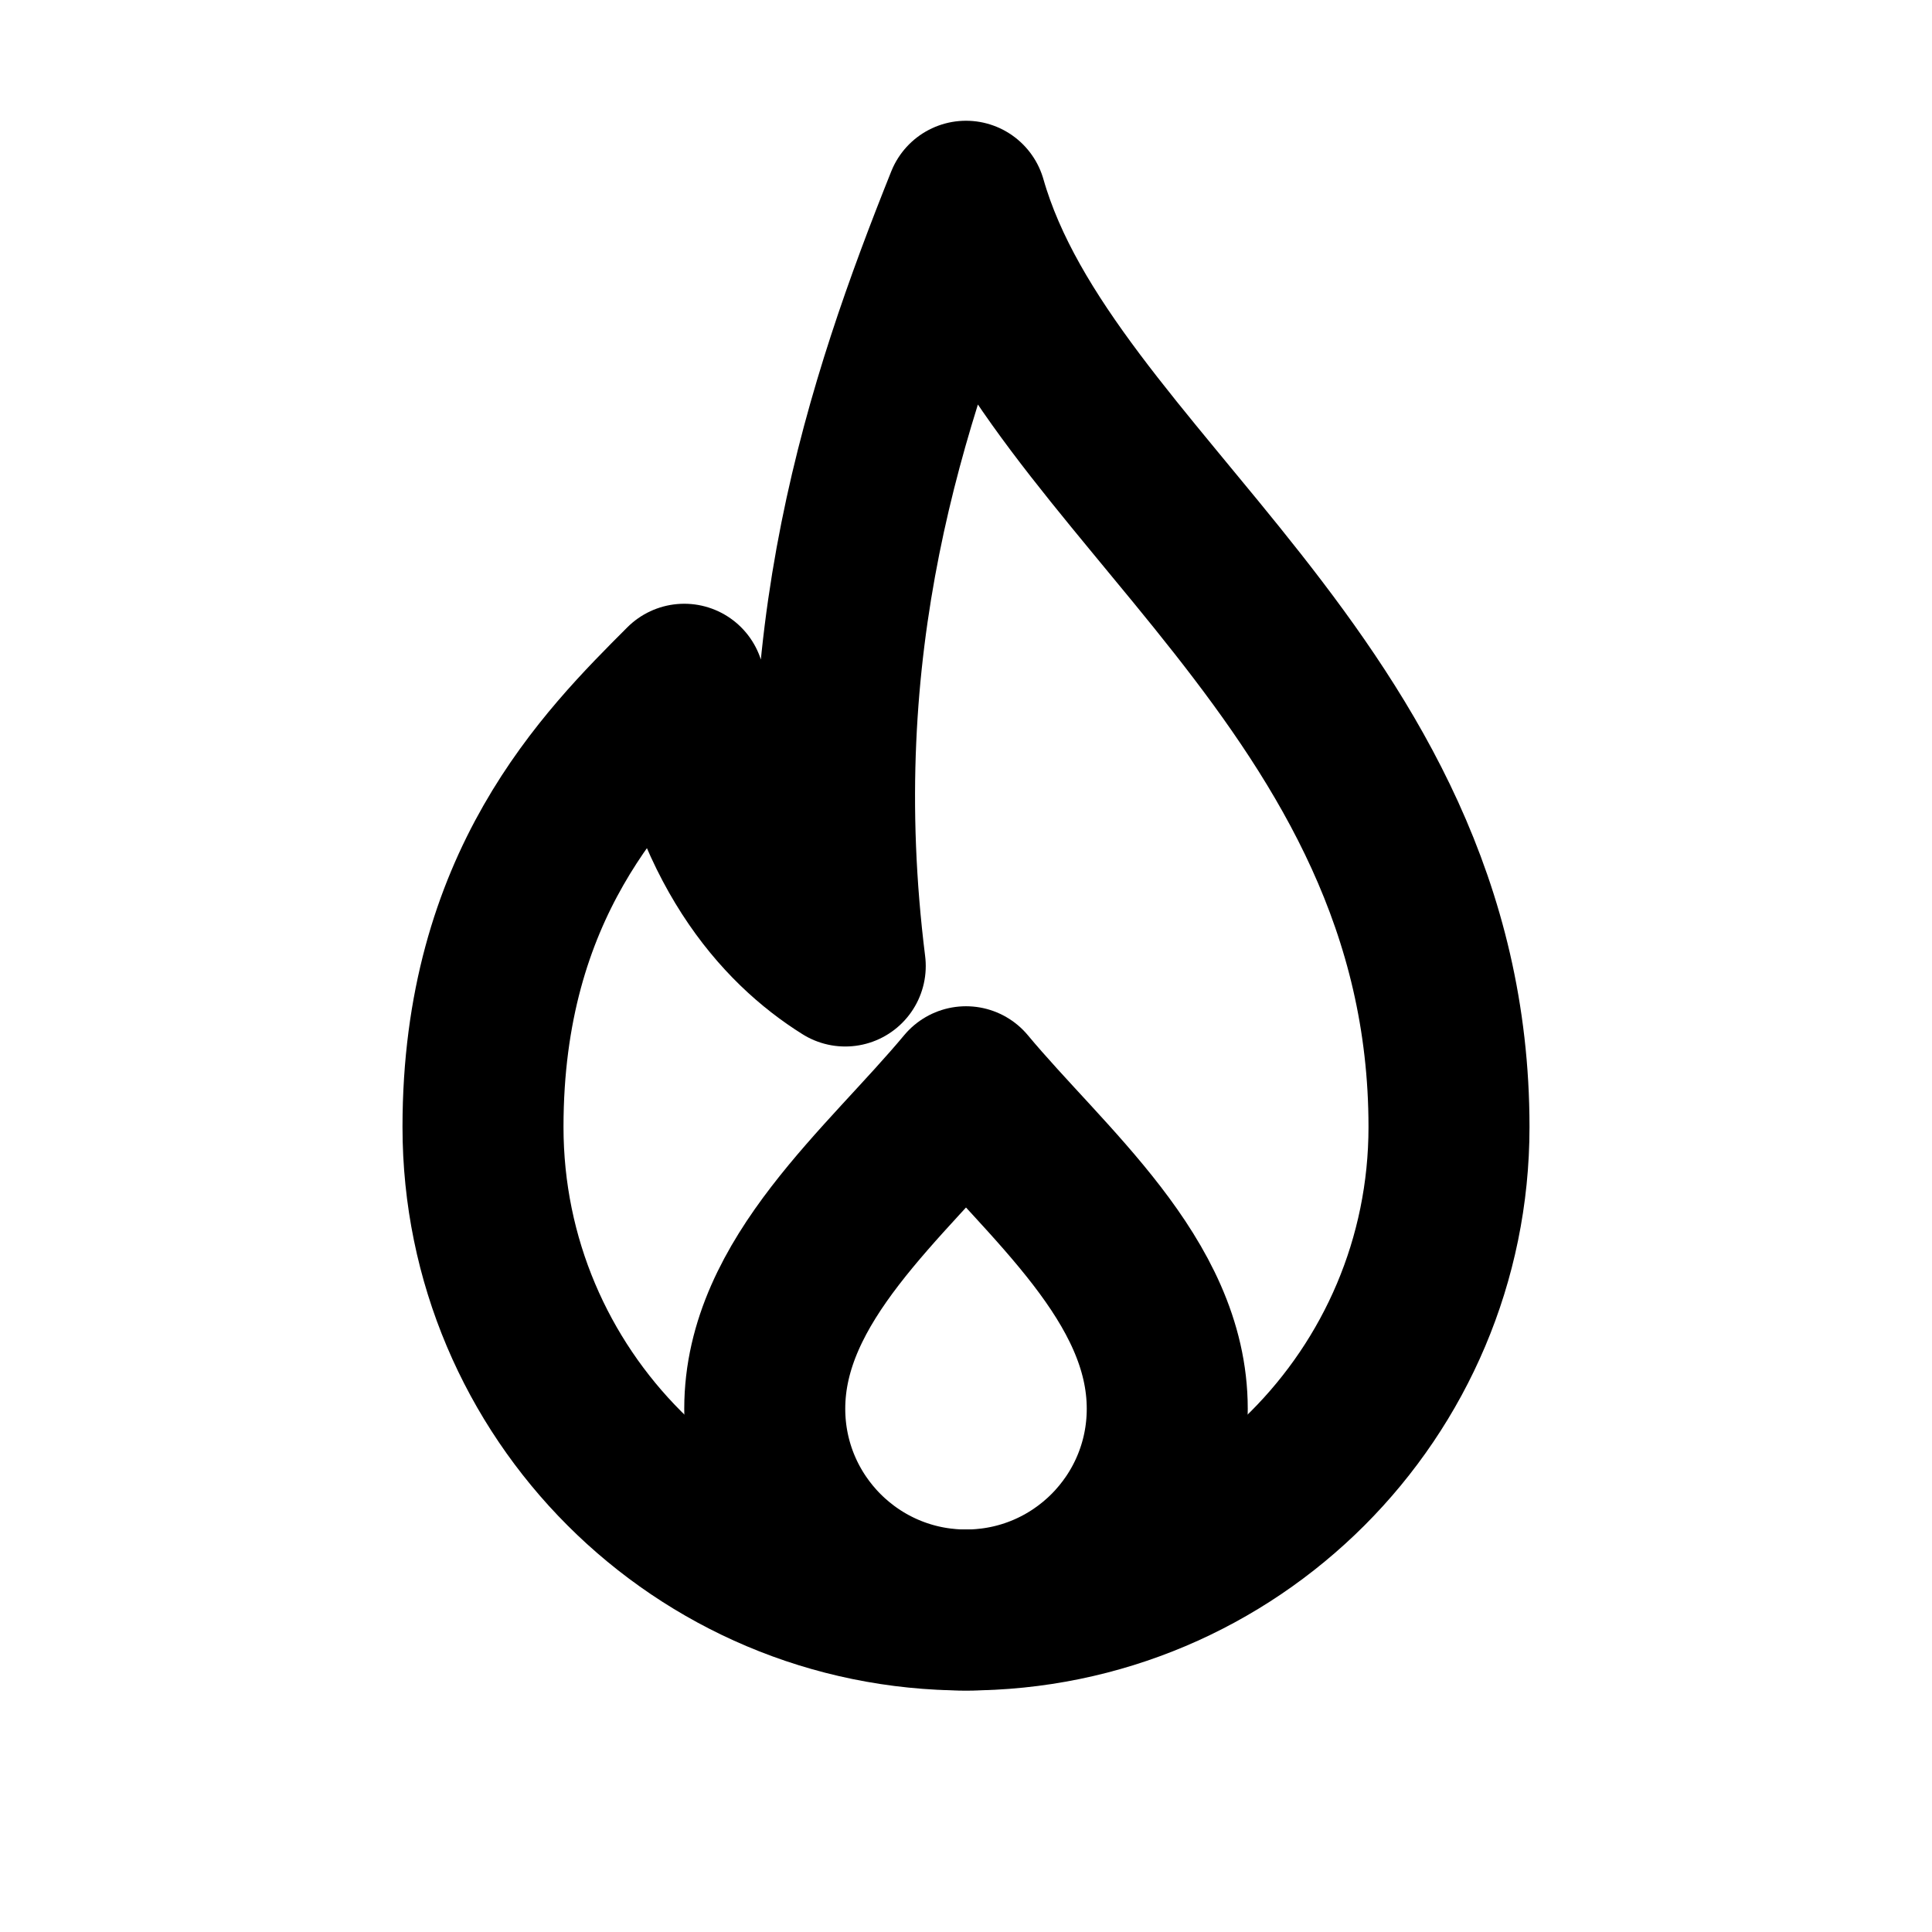
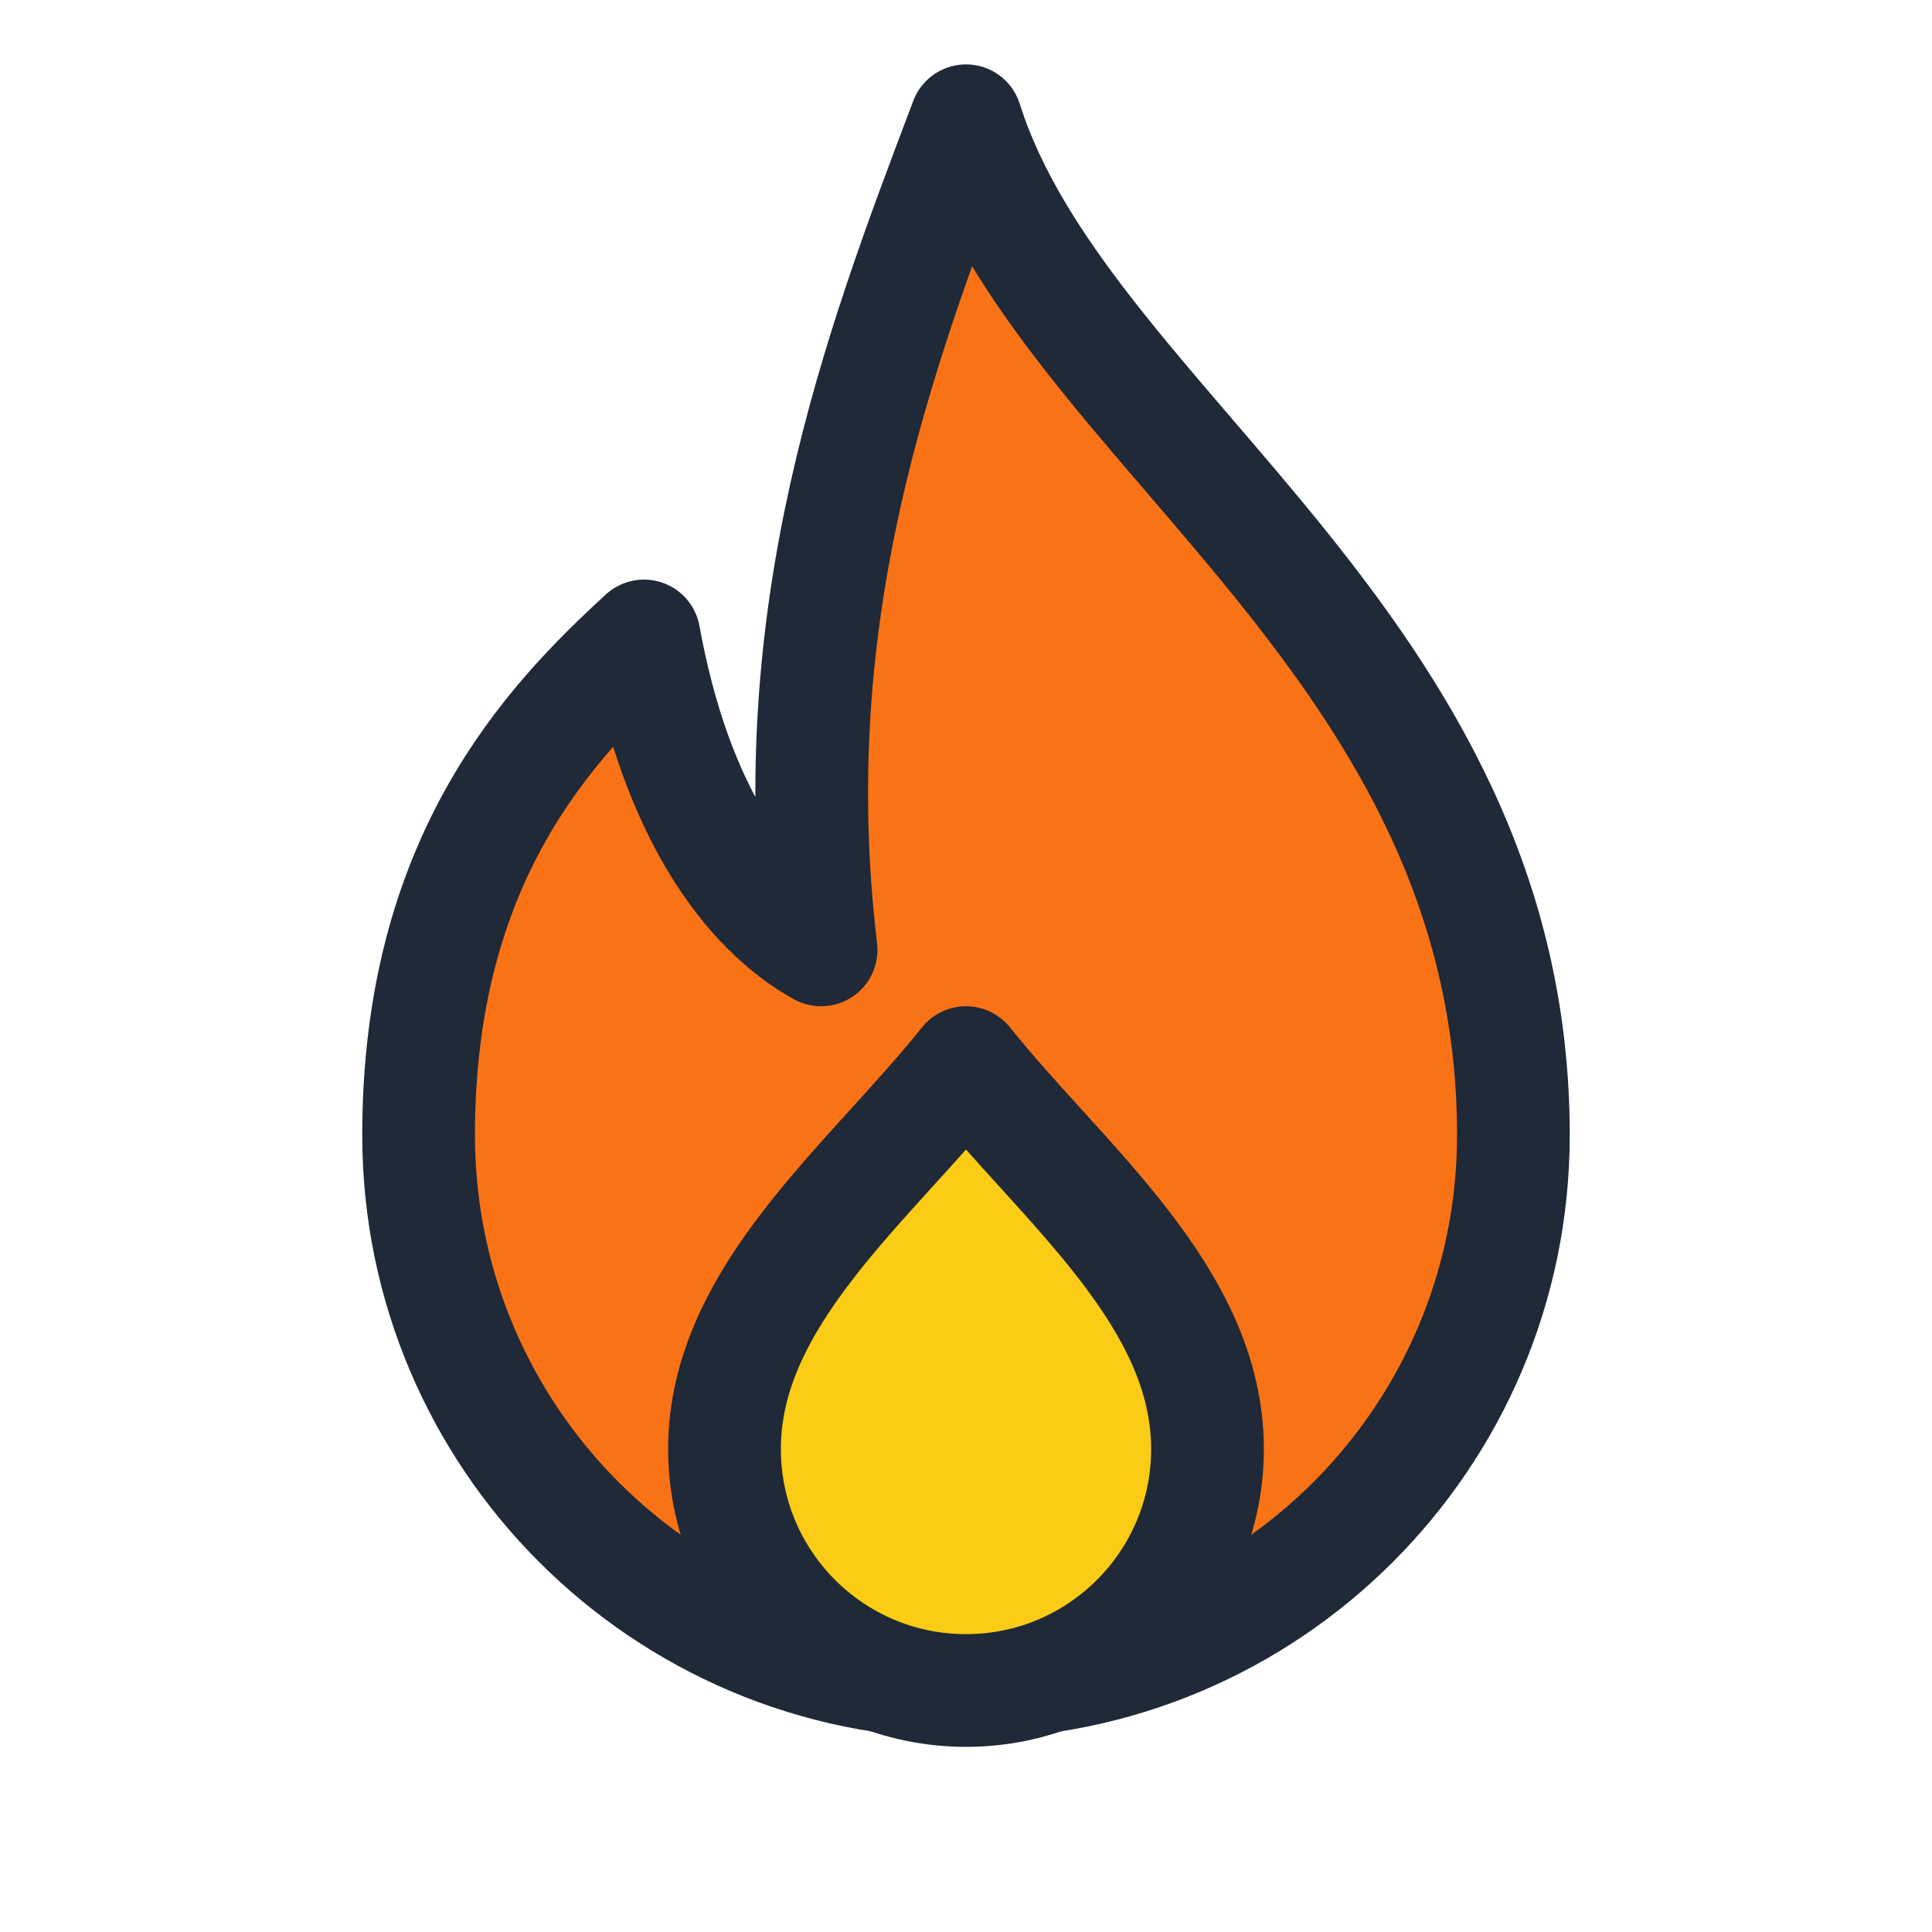
- <svg xmlns="http://www.w3.org/2000/svg" viewBox="0 0 24 24" fill="none" stroke="black" stroke-width="2" stroke-linecap="round" stroke-linejoin="round">
-   <path d="M12 2.5c1 3.5 6 6 6 11.5a6 6 0 0 1-12 0c0-3 1.5-4.5 2.5-5.5.3 2 1.2 3 2 3.5C10 8 11 5 12 2.5z" />
-   <path d="M12 20a2.5 2.5 0 0 1-2.5-2.5c0-1.6 1.5-2.8 2.5-4 1 1.2 2.5 2.4 2.5 4A2.5 2.5 0 0 1 12 20z" />
+ <svg xmlns="http://www.w3.org/2000/svg" viewBox="0 0 24 24" stroke="#1f2937" stroke-width="1.4" stroke-linecap="round" stroke-linejoin="round">
+   <path d="M12 1.5c1.2 3.8 6.8 6.5 6.8 12.6a6.8 6.8 0 0 1-13.6 0c0-3.4 1.6-5.1 2.8-6.2.4 2.2 1.3 3.4 2.2 3.9C9.7 7.6 10.9 4.4 12 1.5z" fill="#f97316" />
+   <path d="M12 21a3 3 0 0 1-3-3c0-1.9 1.8-3.3 3-4.8 1.2 1.5 3 2.9 3 4.8a3 3 0 0 1-3 3z" fill="#facc15" />
</svg>
